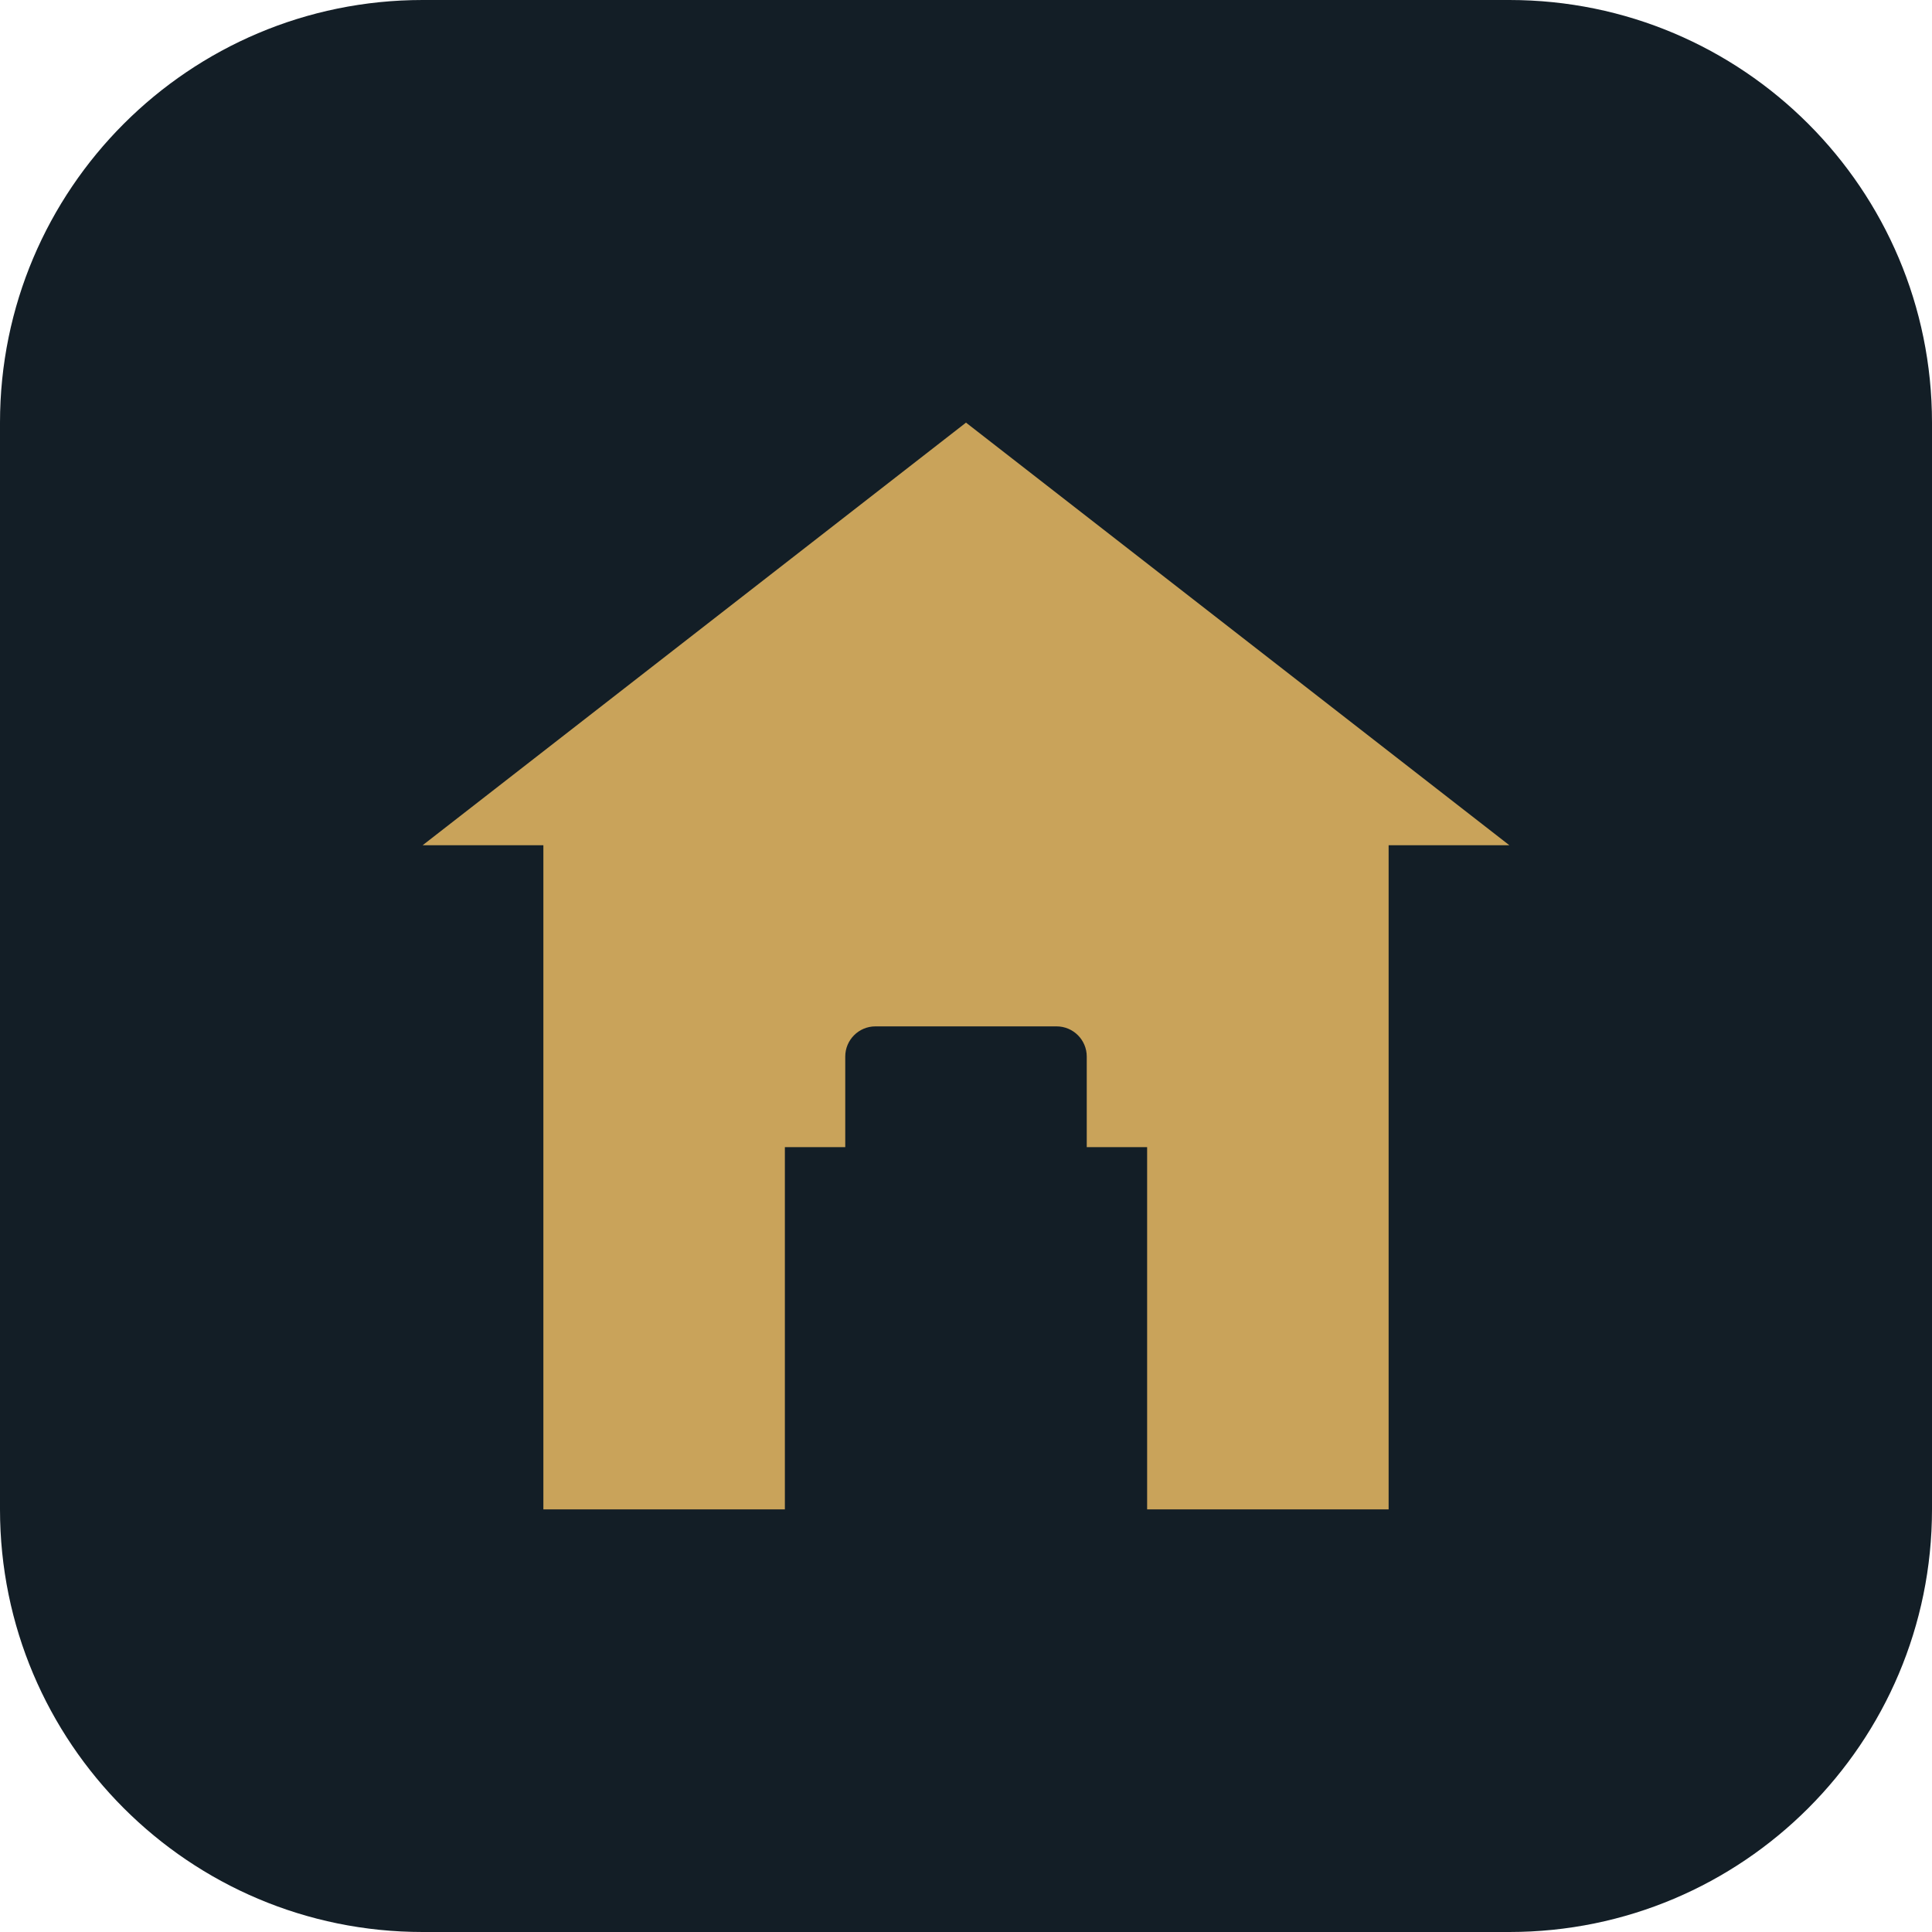
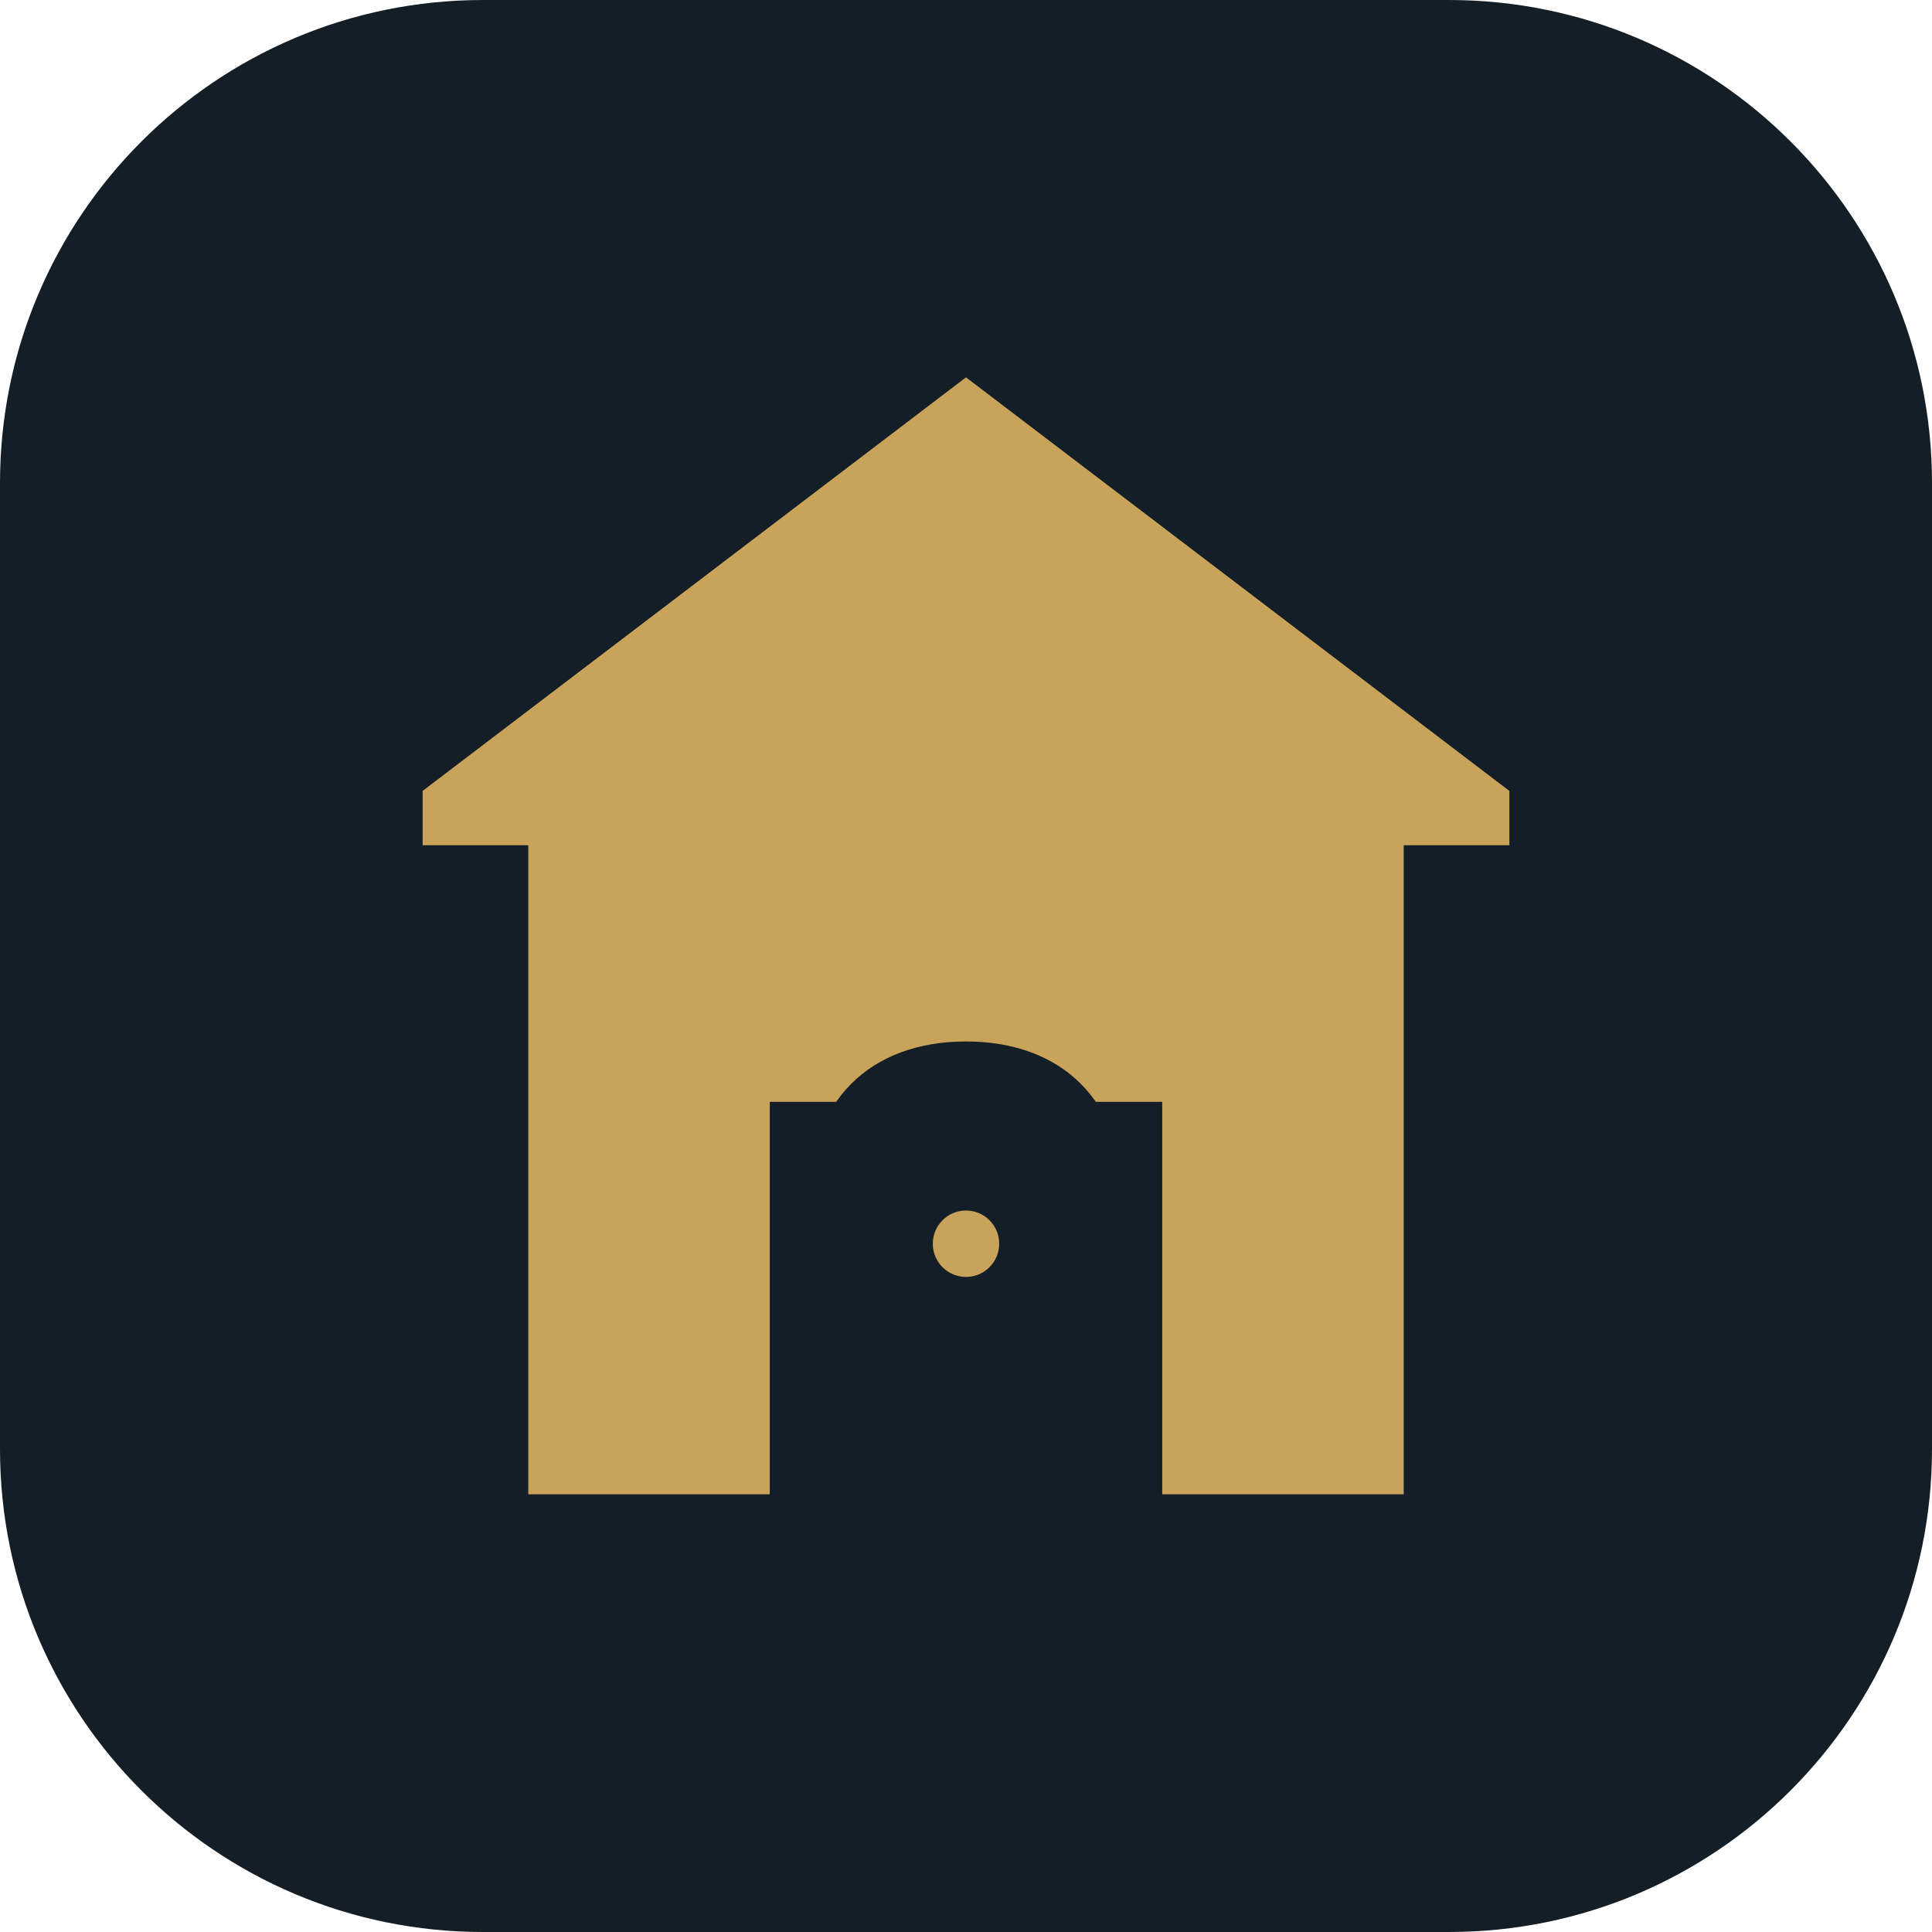
- <svg xmlns="http://www.w3.org/2000/svg" viewBox="0 0 64 64">
-   <rect width="64" height="64" rx="14" fill="#131e26" />
-   <path d="M32 14 L50 28 H46 V50 H38 V38 H26 V50 H18 V28 H14 Z" fill="#c9a35a" />
-   <rect x="28" y="34" width="8" height="10" rx="1" fill="#131e26" />
+ <svg xmlns="http://www.w3.org/2000/svg" viewBox="0 0 64 64" fill="none">
+   <rect width="64" height="64" rx="16" fill="#131e26" />
+   <path fill="#c9a35a" d="M32 12.5L50 26.2V28H46.5V49.5H38.5V36.5H25.5V49.5H17.5V28H14V26.2L32 12.5Z" />
+   <path fill="#131e26" d="M32 34.5c-3.2 0-5.2 2-5.2 5.2V49.5h10.4V39.7c0-3.2-2-5.2-5.2-5.2Z" />
+   <circle cx="32" cy="41.2" r="1.1" fill="#c9a35a" />
</svg>
